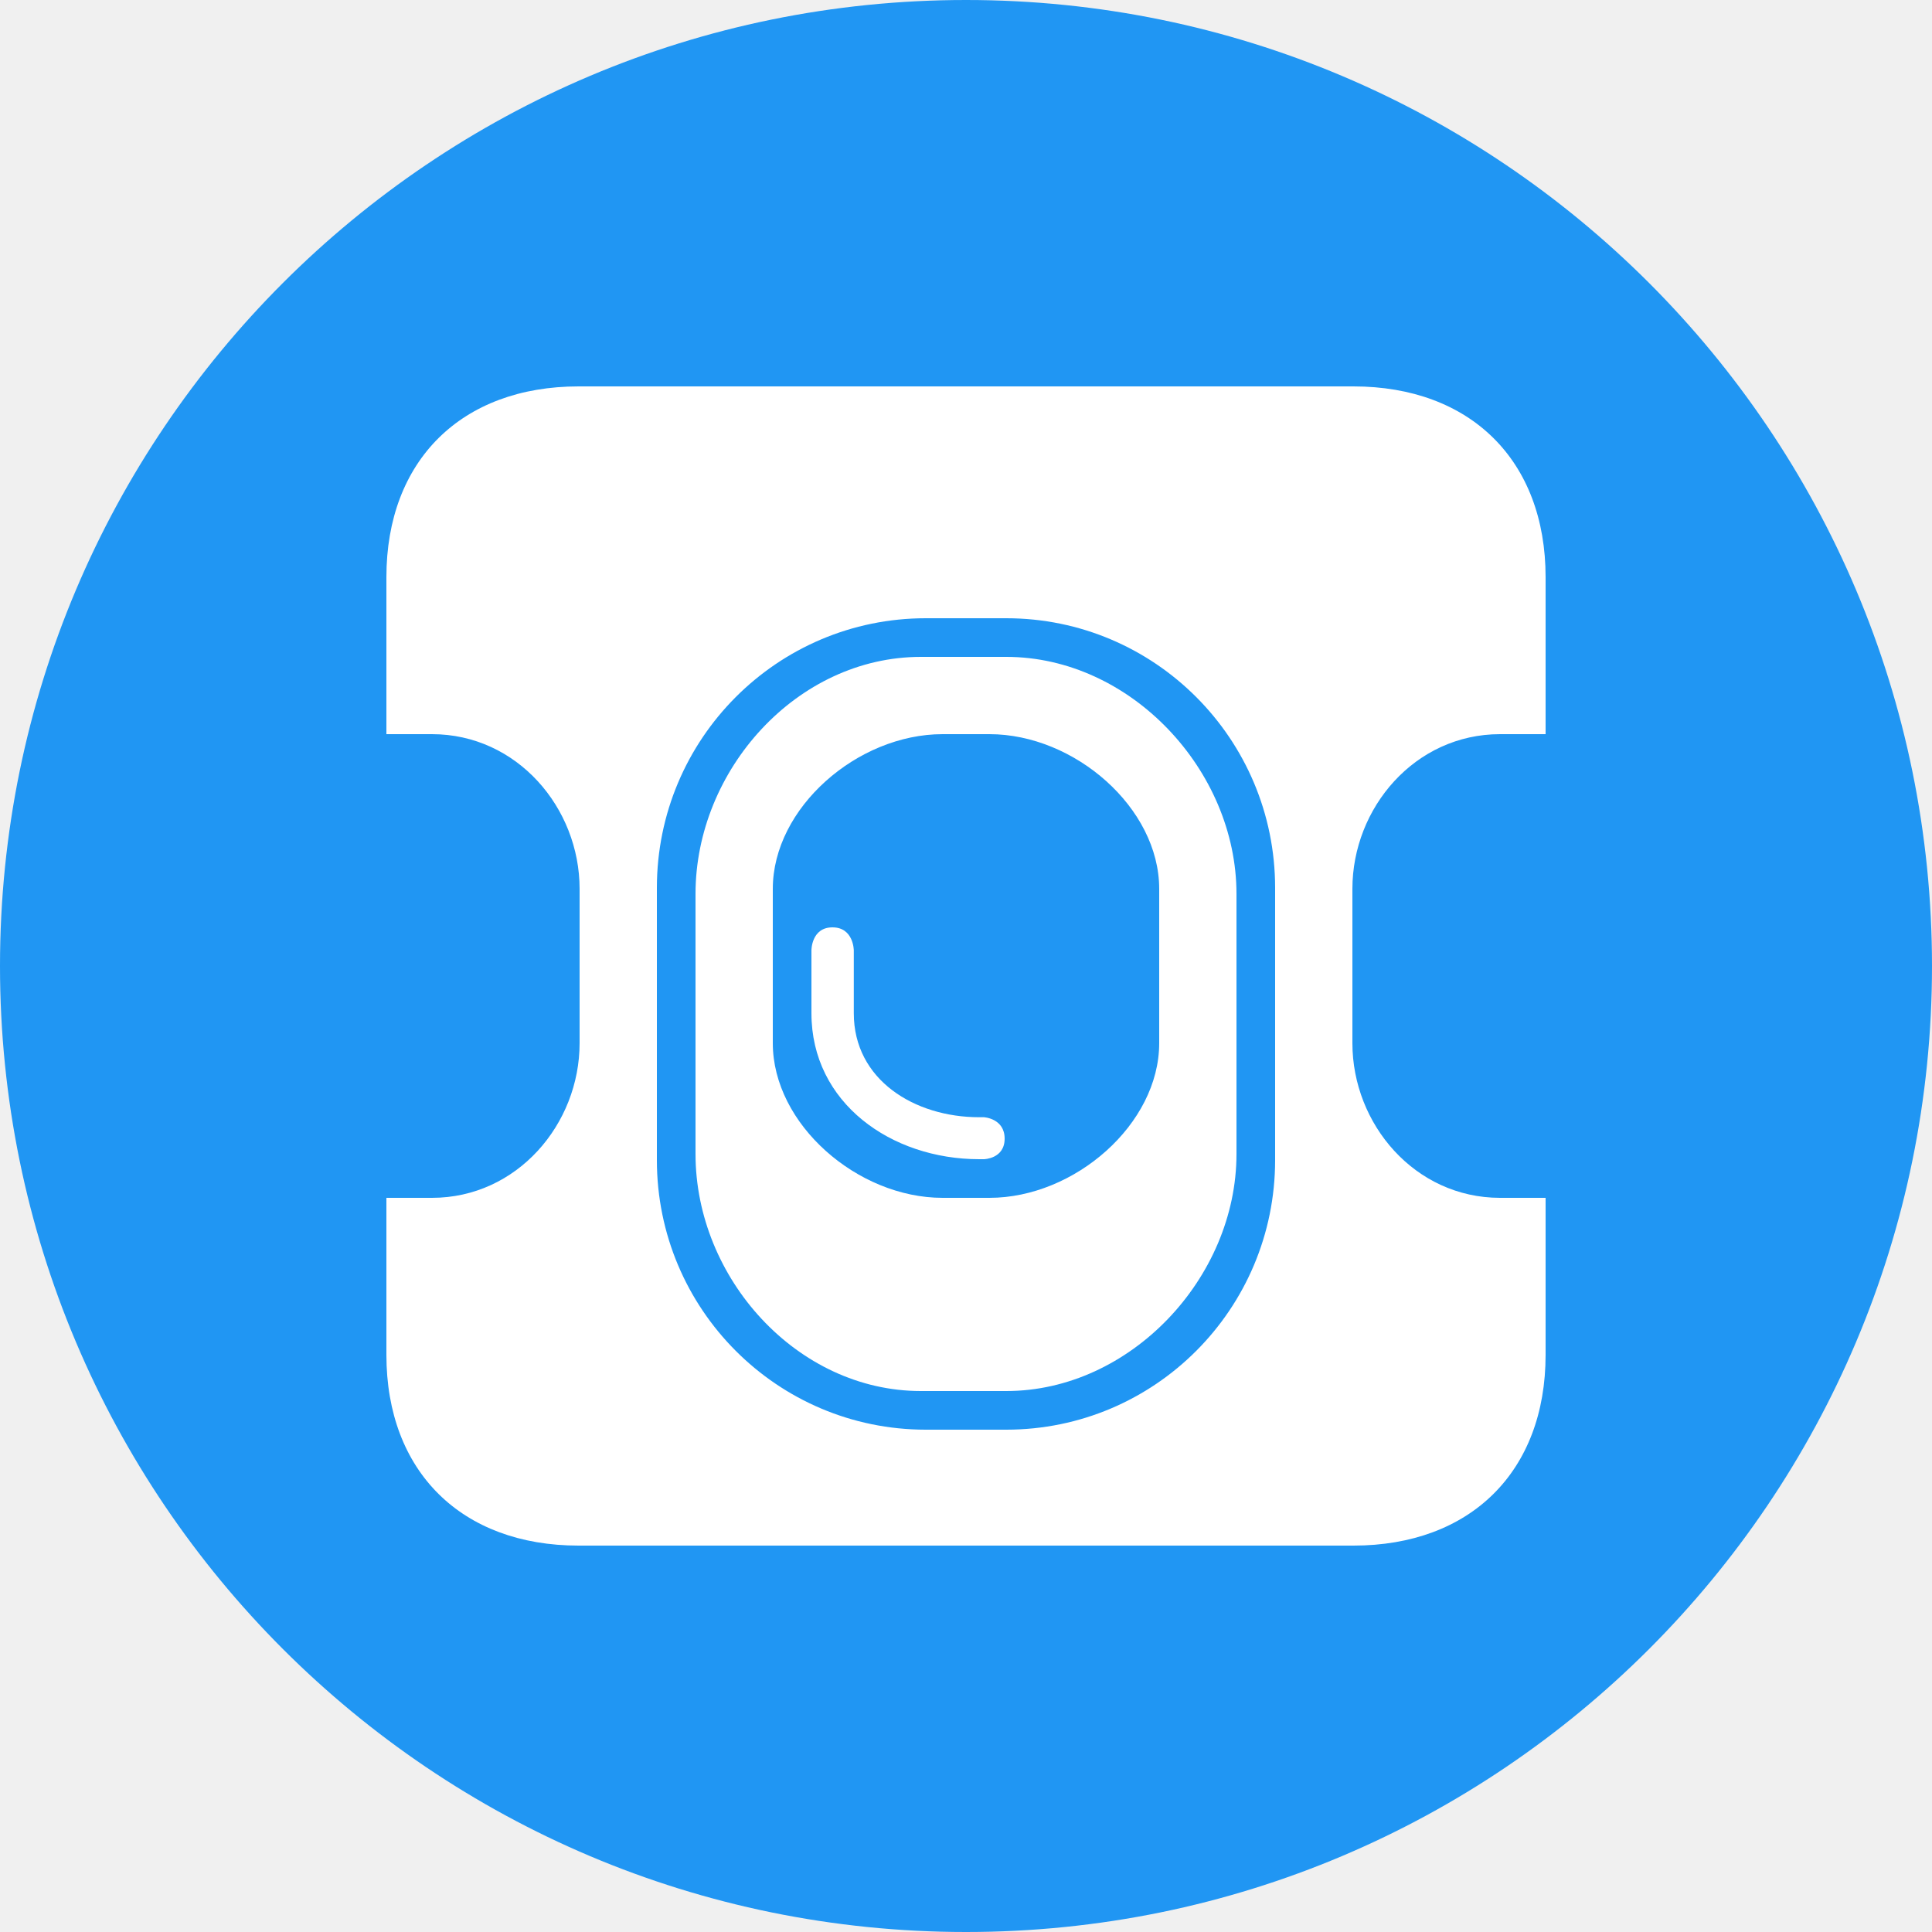
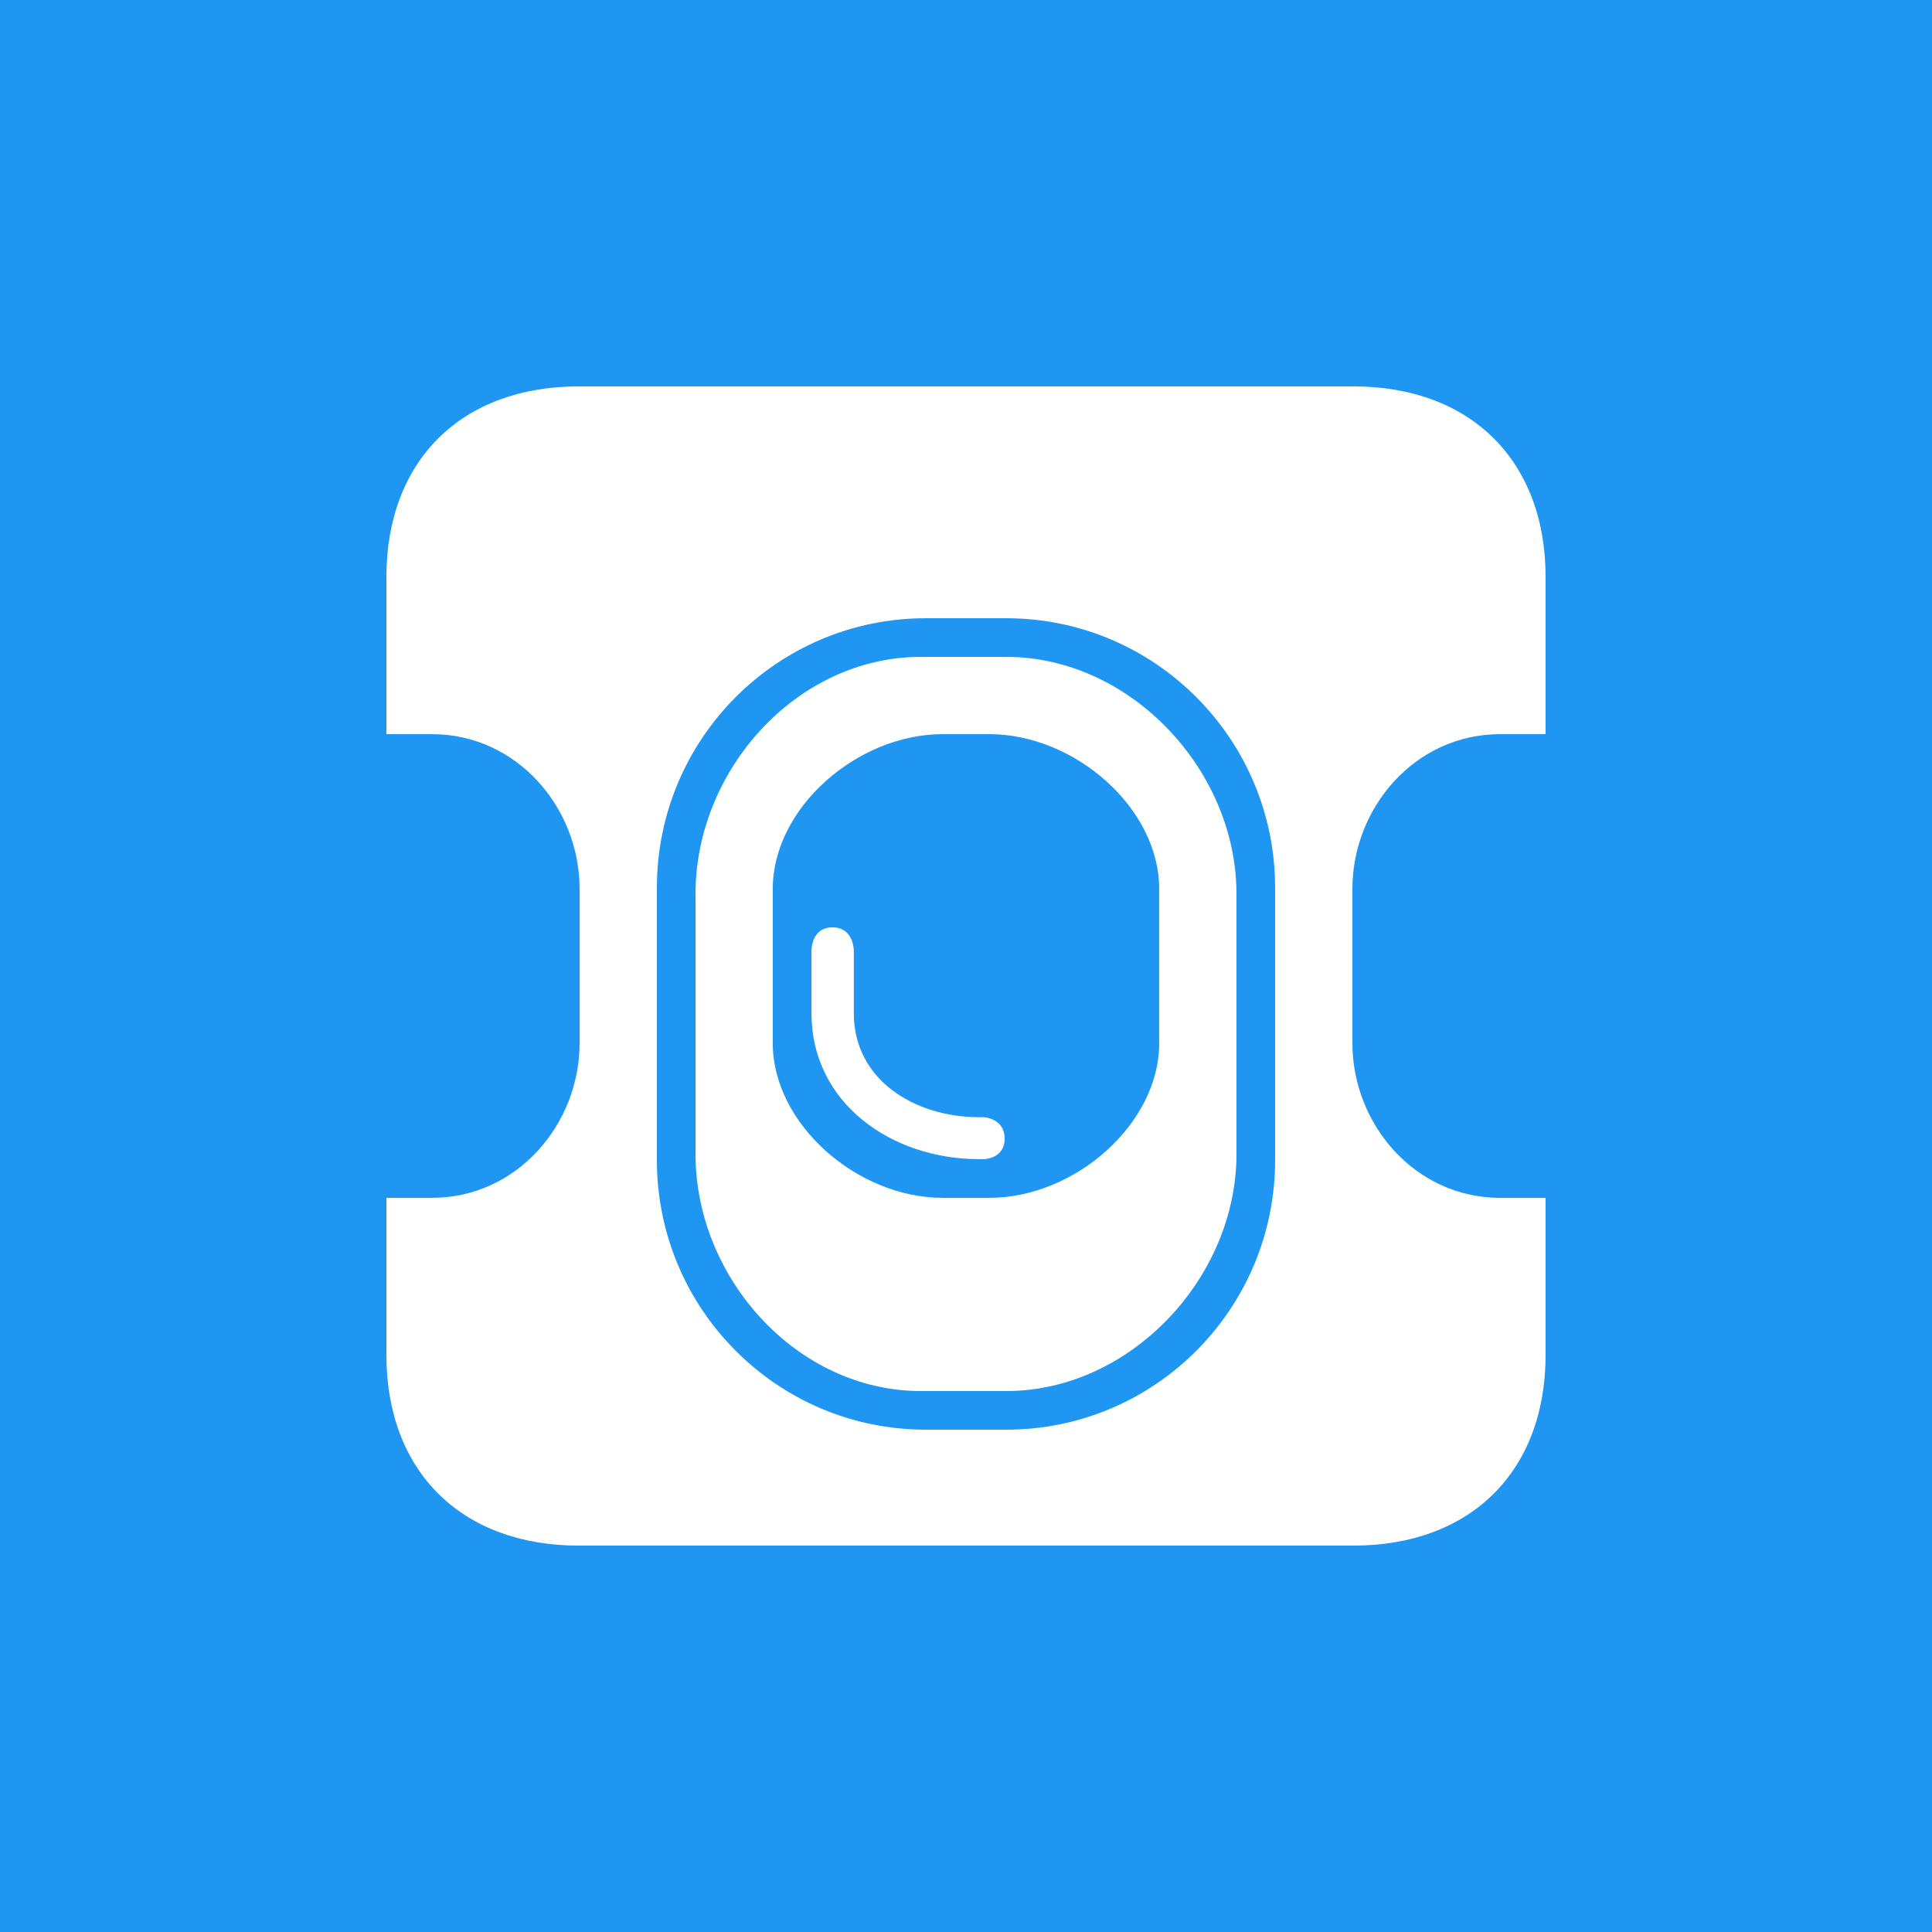
- <svg xmlns="http://www.w3.org/2000/svg" xmlns:xlink="http://www.w3.org/1999/xlink" width="80" height="80">
-   <defs>
-     <circle id="a" cx="40" cy="40" r="40" />
-   </defs>
+ <svg xmlns="http://www.w3.org/2000/svg" width="60" height="60" viewBox="0 0 60 60">
  <g fill="none">
-     <use fill="#2096F3" xlink:href="#a" />
-     <g fill="#FFF">
-       <path d="M52.8 48.037c0 6.166-4.984 11.163-11.134 11.163h-3.332c-6.15 0-11.134-4.997-11.134-11.163v-11.274c0-6.166 4.984-11.163 11.134-11.163h3.332c6.15 0 11.134 4.997 11.134 11.163v11.274zm9.314-17.637h1.886v-6.5c0-4.84-3.118-7.9-7.958-7.9h-32.084c-4.84 0-7.958 3.06-7.958 7.9v6.5h1.886c3.524 0 6.114 3.05 6.114 6.406v6.388c0 3.356-2.59 6.406-6.114 6.406h-1.886v6.5c0 4.84 3.118 7.9 7.958 7.9h32.084c4.84 0 7.958-3.06 7.958-7.9v-6.5h-1.886c-3.524 0-6.114-3.05-6.114-6.406v-6.388c0-3.356 2.59-6.406 6.114-6.406zM48 43.194c0 3.356-3.504 6.406-7.03 6.406h-1.941c-3.525 0-7.029-3.05-7.029-6.406v-6.388c0-3.356 3.504-6.406 7.029-6.406h1.94c3.527 0 7.031 3.05 7.031 6.406v6.388zm-6.331-15.994h-3.539c-5.13 0-9.33 4.682-9.33 9.814v10.772c0 5.132 4.2 9.814 9.331 9.814h3.538c5.131 0 9.531-4.682 9.531-9.814v-10.772c0-5.132-4.4-9.814-9.531-9.814zM40.742 46.262h-.196c-2.679 0-5.192-1.548-5.192-4.304v-2.604s-.004-.954-.884-.954c-.876 0-.87.954-.87.954v2.603c0 3.712 3.302 6.043 6.946 6.043h.196s.858-.014.858-.851c0-.842-.858-.887-.858-.887" />
-     </g>
+     <path d="M0 0h60v60h-60z" fill="#2096F3" />
+     <path d="M39.6 36.028c0 4.624-3.738 8.372-8.351 8.372h-2.499c-4.612 0-8.35-3.748-8.35-8.372v-8.456c0-4.625 3.738-8.372 8.35-8.372h2.499c4.612 0 8.351 3.748 8.351 8.372v8.456zm6.986-13.228h1.414v-4.875c0-3.63-2.339-5.925-5.968-5.925h-24.063c-3.63 0-5.969 2.295-5.969 5.925v4.875h1.415c2.643 0 4.585 2.287 4.585 4.804v4.791c0 2.517-1.942 4.805-4.585 4.805h-1.415v4.875c0 3.63 2.339 5.925 5.969 5.925h24.063c3.63 0 5.968-2.295 5.968-5.925v-4.875h-1.414c-2.643 0-4.586-2.287-4.586-4.805v-4.791c0-2.517 1.942-4.804 4.586-4.804zm-10.586 9.595c0 2.517-2.628 4.805-5.273 4.805h-1.456c-2.644 0-5.272-2.287-5.272-4.805v-4.791c0-2.517 2.628-4.804 5.272-4.804h1.455c2.645 0 5.273 2.287 5.273 4.804v4.791zm-4.748-11.995h-2.654c-3.848 0-6.998 3.511-6.998 7.361v8.079c0 3.849 3.15 7.36 6.998 7.36h2.654c3.848 0 7.148-3.511 7.148-7.36v-8.079c0-3.849-3.3-7.361-7.148-7.361zm-.695 14.296h-.147c-2.009 0-3.894-1.161-3.894-3.228v-1.953s-.003-.715-.663-.715c-.657 0-.652.715-.652.715v1.952c0 2.784 2.477 4.532 5.21 4.532h.147s.643-.011.643-.638c0-.631-.643-.665-.643-.665z" fill="#fff" fill-rule="nonzero" />
  </g>
</svg>
